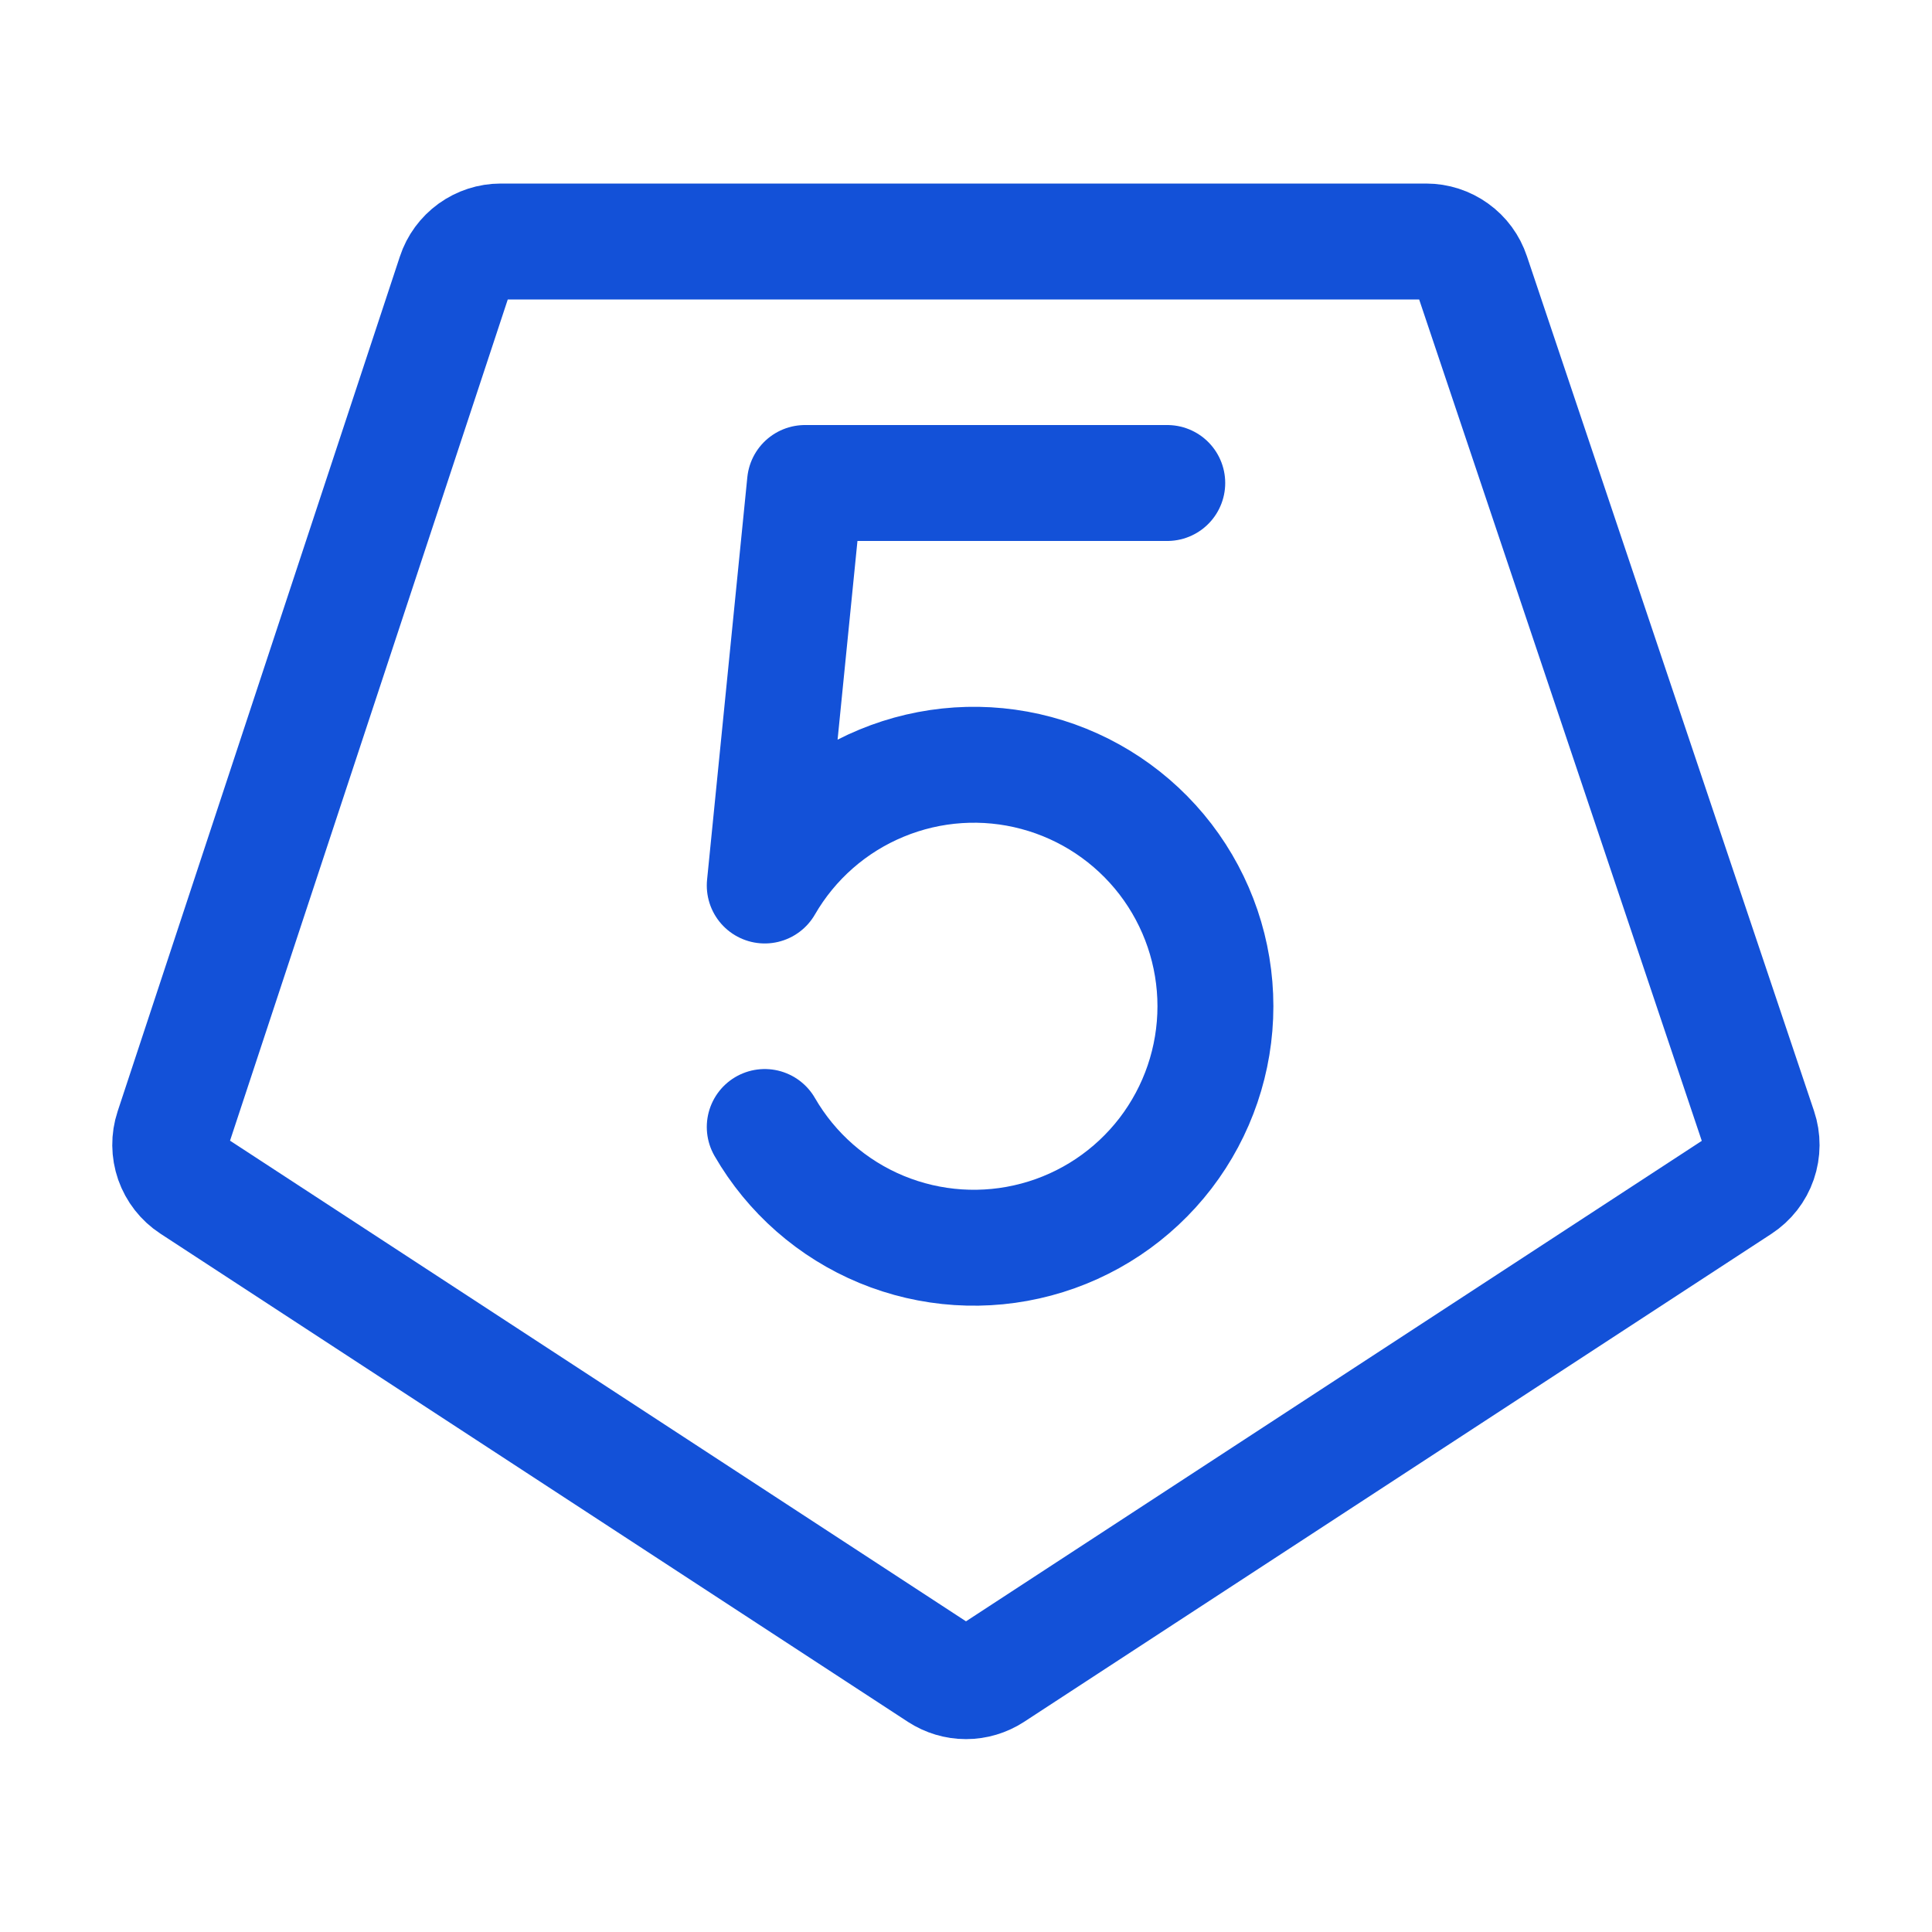
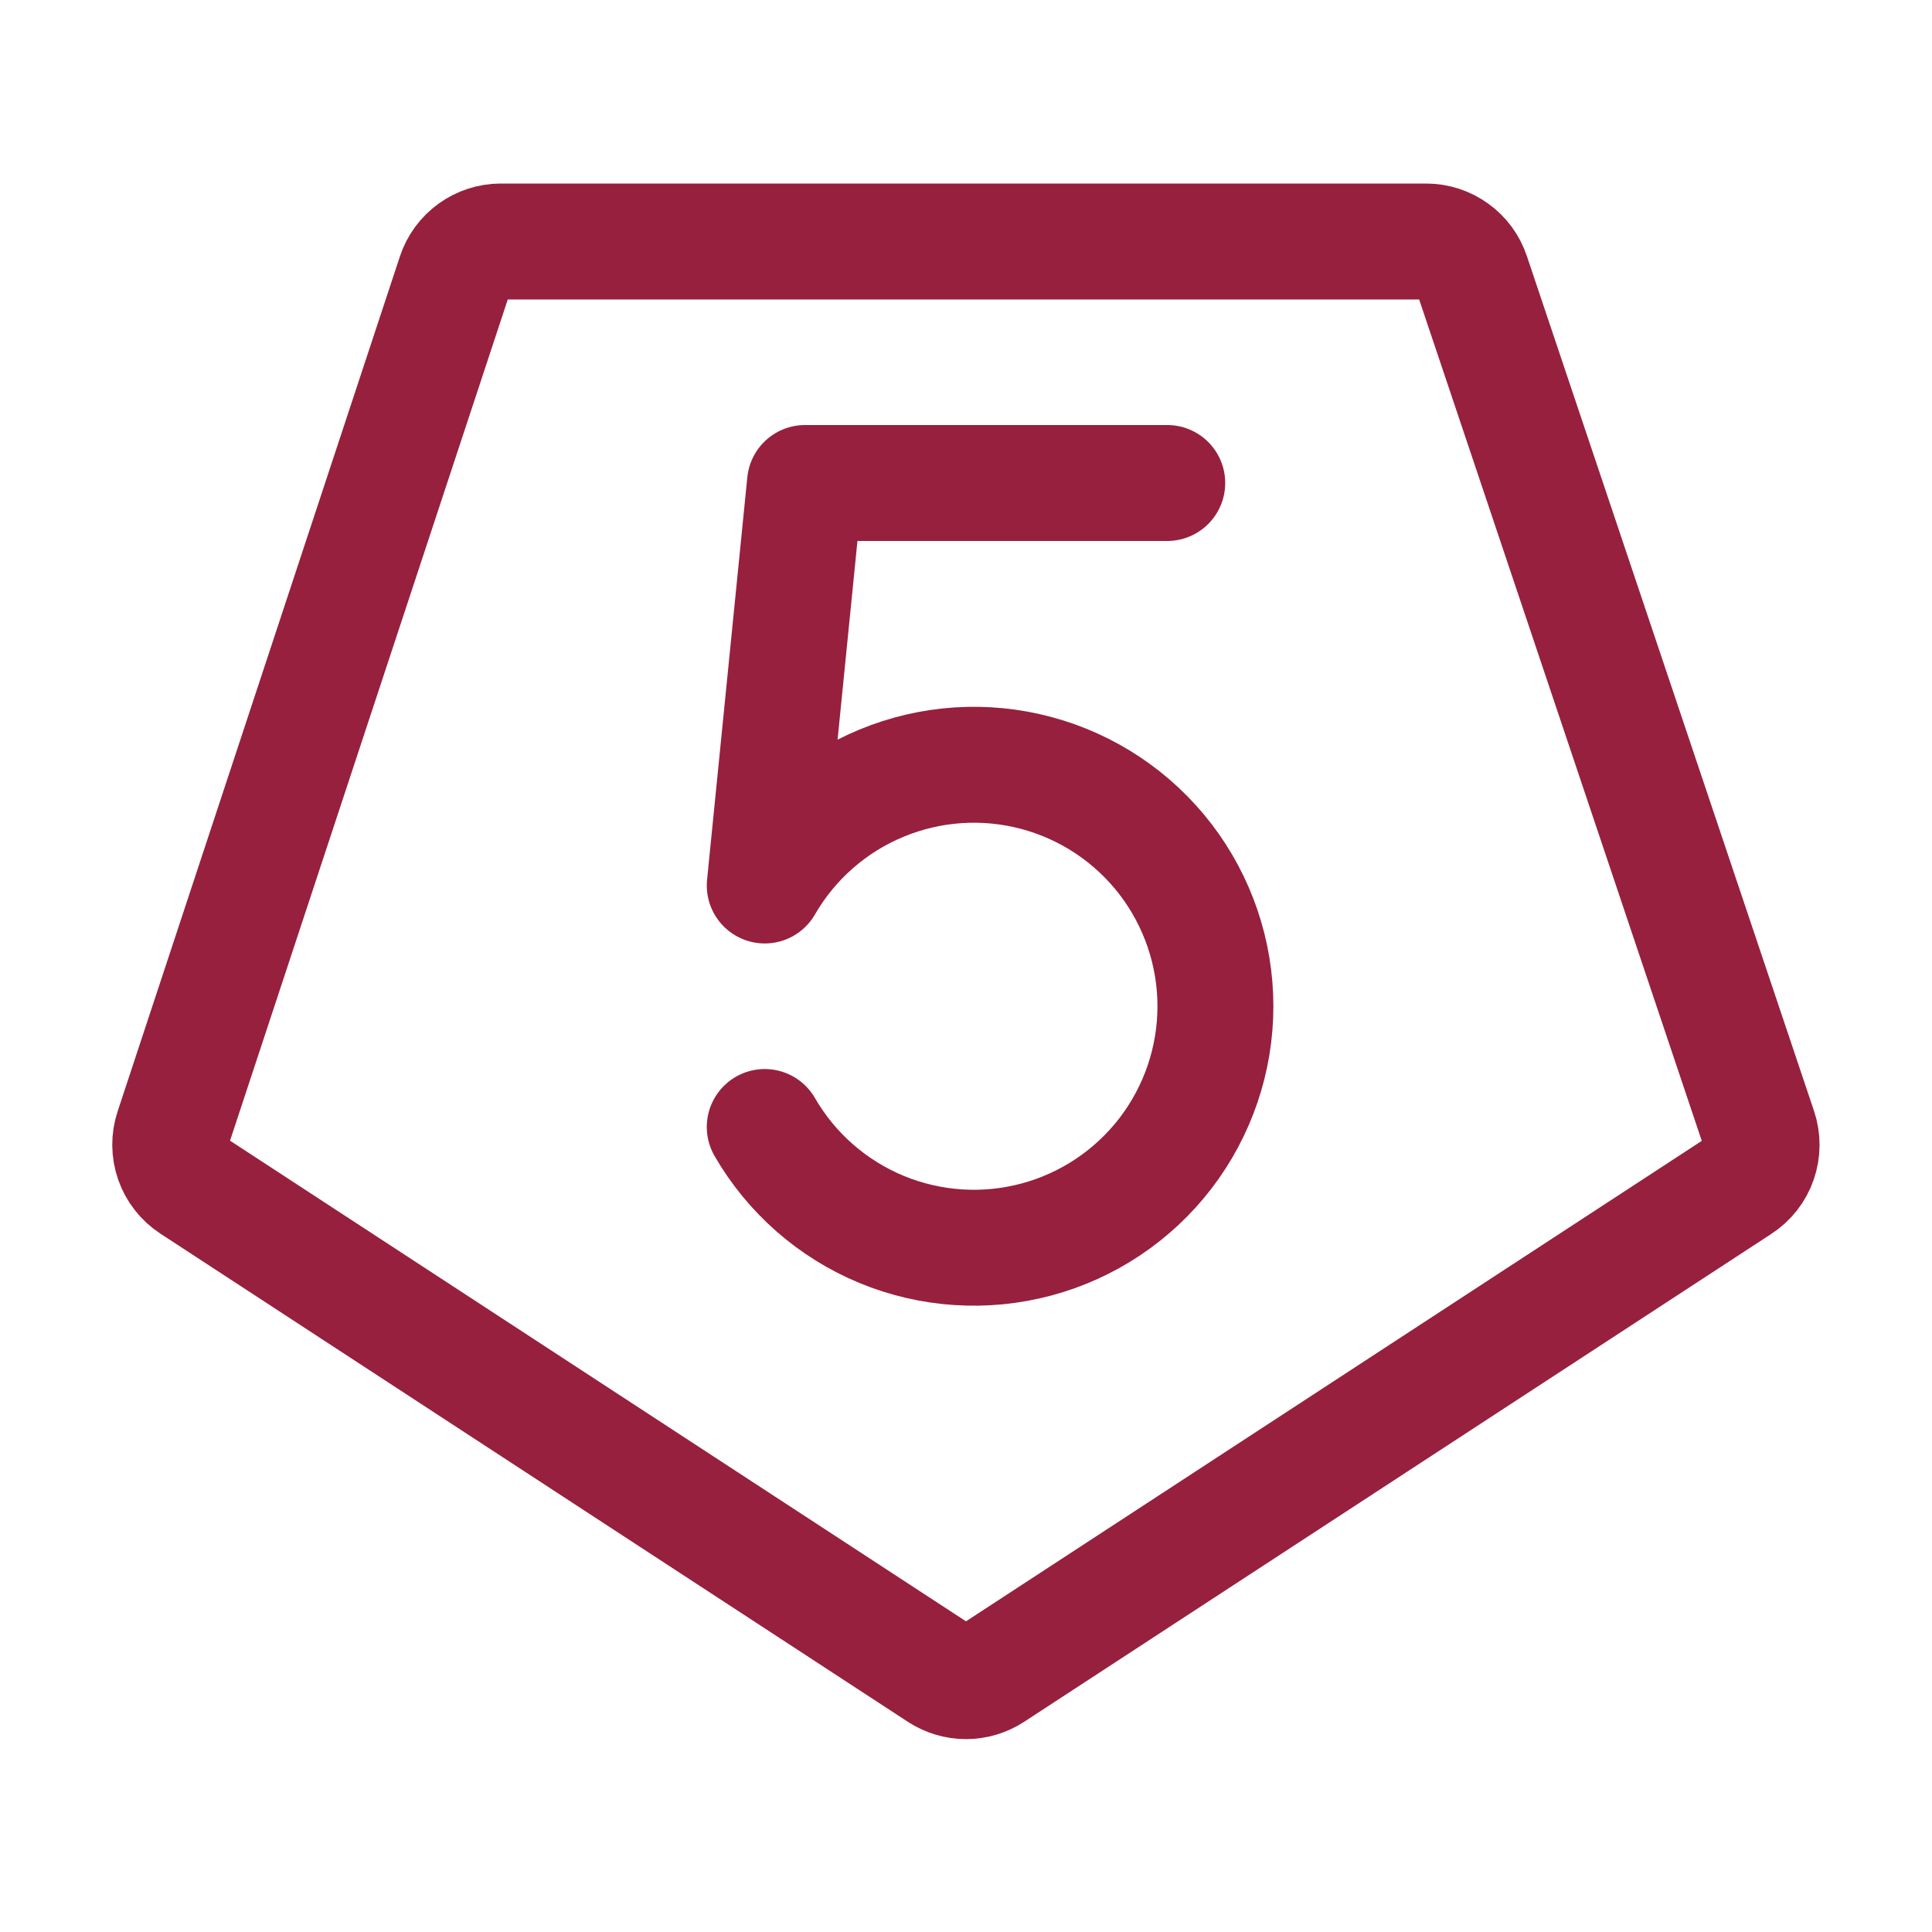
<svg xmlns="http://www.w3.org/2000/svg" width="30" height="30" fill="none" viewBox="0 0 30 30">
-   <path stroke="#1351D8" stroke-linecap="round" stroke-linejoin="round" stroke-width="1.8" d="M14.59 25.983C14.712 26.062 14.854 26.105 15 26.105C15.146 26.105 15.288 26.062 15.41 25.983L27.015 18.405C27.154 18.314 27.259 18.18 27.313 18.023C27.367 17.866 27.368 17.695 27.315 17.538L22.856 4.263C22.806 4.113 22.711 3.983 22.583 3.892C22.456 3.8 22.302 3.75 22.145 3.75H7.776C7.618 3.75 7.465 3.8 7.337 3.892C7.209 3.985 7.113 4.115 7.064 4.265L2.681 17.54C2.629 17.697 2.631 17.866 2.685 18.022C2.74 18.178 2.844 18.312 2.982 18.402L14.59 25.983Z" />
-   <path stroke="#1351D8" stroke-linecap="round" stroke-linejoin="round" stroke-width="1.8" d="M18.125 7.5H12.5L11.875 13.75C12.288 13.035 12.925 12.476 13.688 12.161C14.45 11.845 15.296 11.789 16.093 12.003C16.89 12.216 17.595 12.687 18.098 13.342C18.6 13.997 18.873 14.8 18.873 15.625C18.873 16.451 18.6 17.253 18.098 17.908C17.595 18.563 16.89 19.034 16.093 19.247C15.296 19.461 14.45 19.405 13.688 19.09C12.925 18.774 12.288 18.215 11.875 17.5" />
+   <path stroke="#97203E" stroke-linecap="round" stroke-linejoin="round" stroke-width="1.8" d="M14.59 25.983C14.712 26.062 14.854 26.105 15 26.105C15.146 26.105 15.288 26.062 15.41 25.983L27.015 18.405C27.154 18.314 27.259 18.18 27.313 18.023C27.367 17.866 27.368 17.695 27.315 17.538L22.856 4.263C22.806 4.113 22.711 3.983 22.583 3.892C22.456 3.8 22.302 3.75 22.145 3.75H7.776C7.618 3.75 7.465 3.8 7.337 3.892C7.209 3.985 7.113 4.115 7.064 4.265L2.681 17.54C2.629 17.697 2.631 17.866 2.685 18.022C2.74 18.178 2.844 18.312 2.982 18.402L14.59 25.983Z" />
+   <path stroke="#97203E" stroke-linecap="round" stroke-linejoin="round" stroke-width="1.8" d="M18.125 7.5H12.5L11.875 13.75C12.288 13.035 12.925 12.476 13.688 12.161C14.45 11.845 15.296 11.789 16.093 12.003C16.89 12.216 17.595 12.687 18.098 13.342C18.6 13.997 18.873 14.8 18.873 15.625C18.873 16.451 18.6 17.253 18.098 17.908C17.595 18.563 16.89 19.034 16.093 19.247C15.296 19.461 14.45 19.405 13.688 19.09C12.925 18.774 12.288 18.215 11.875 17.5" />
</svg>
